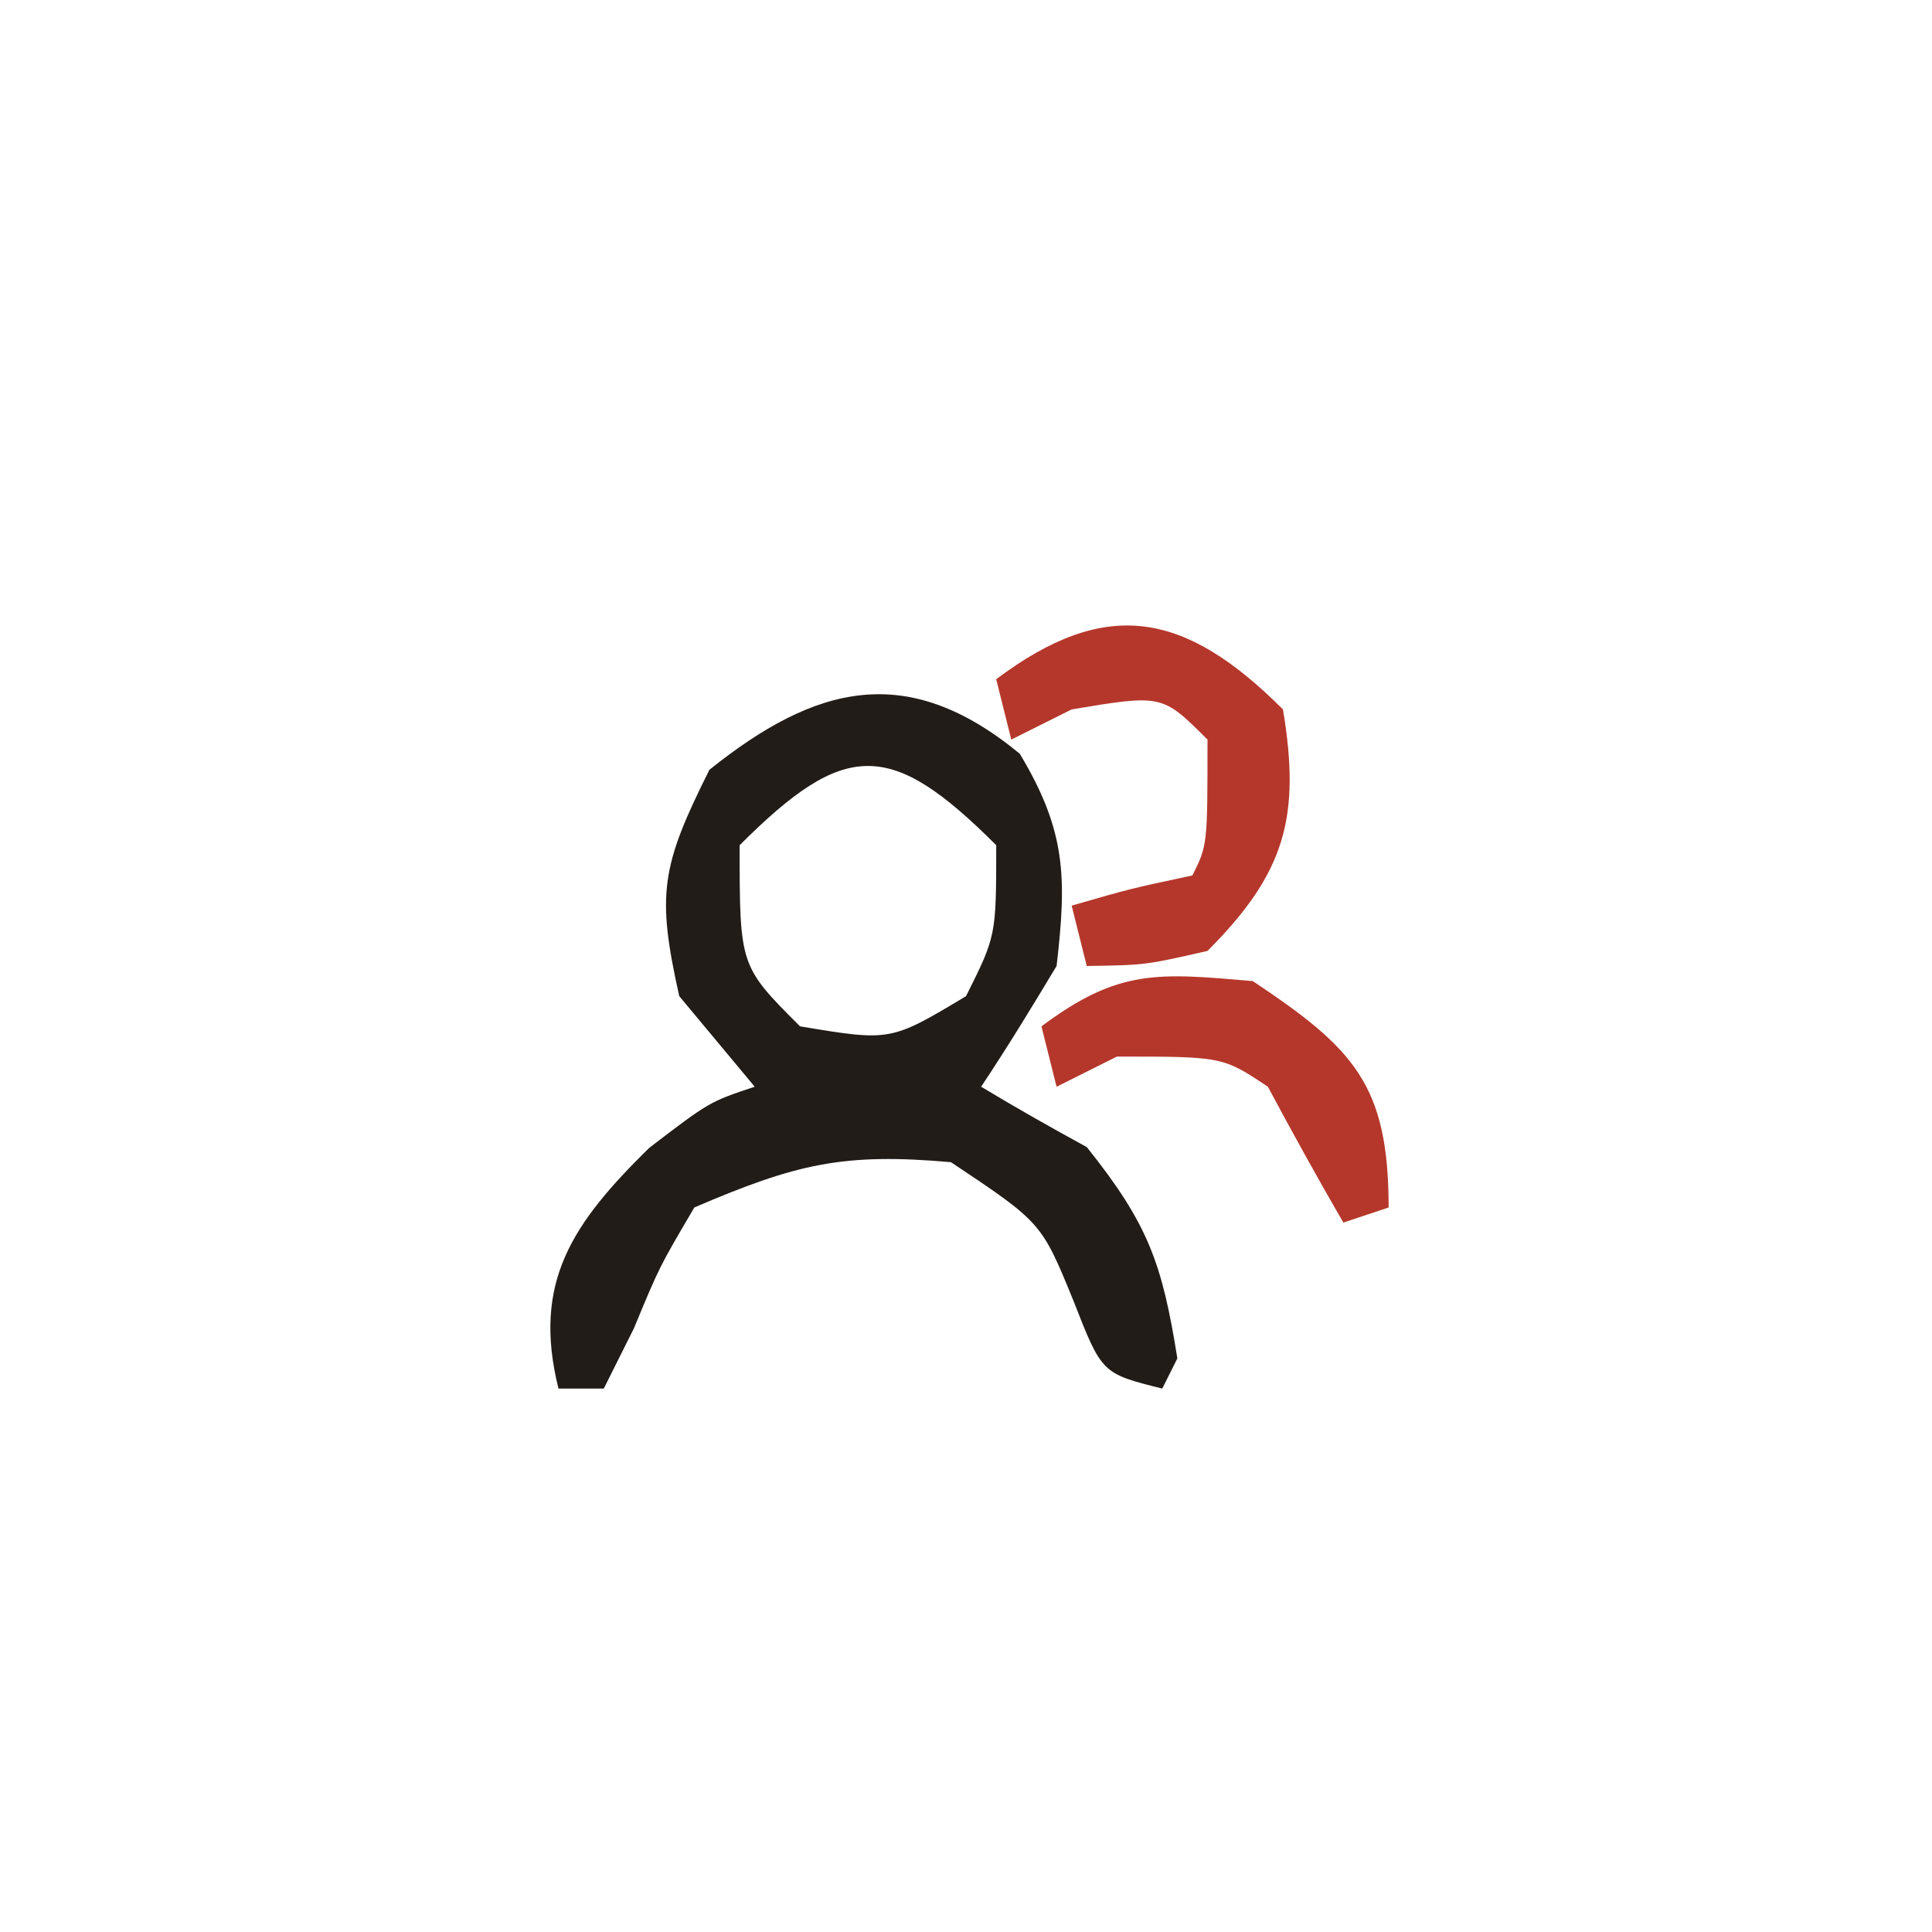
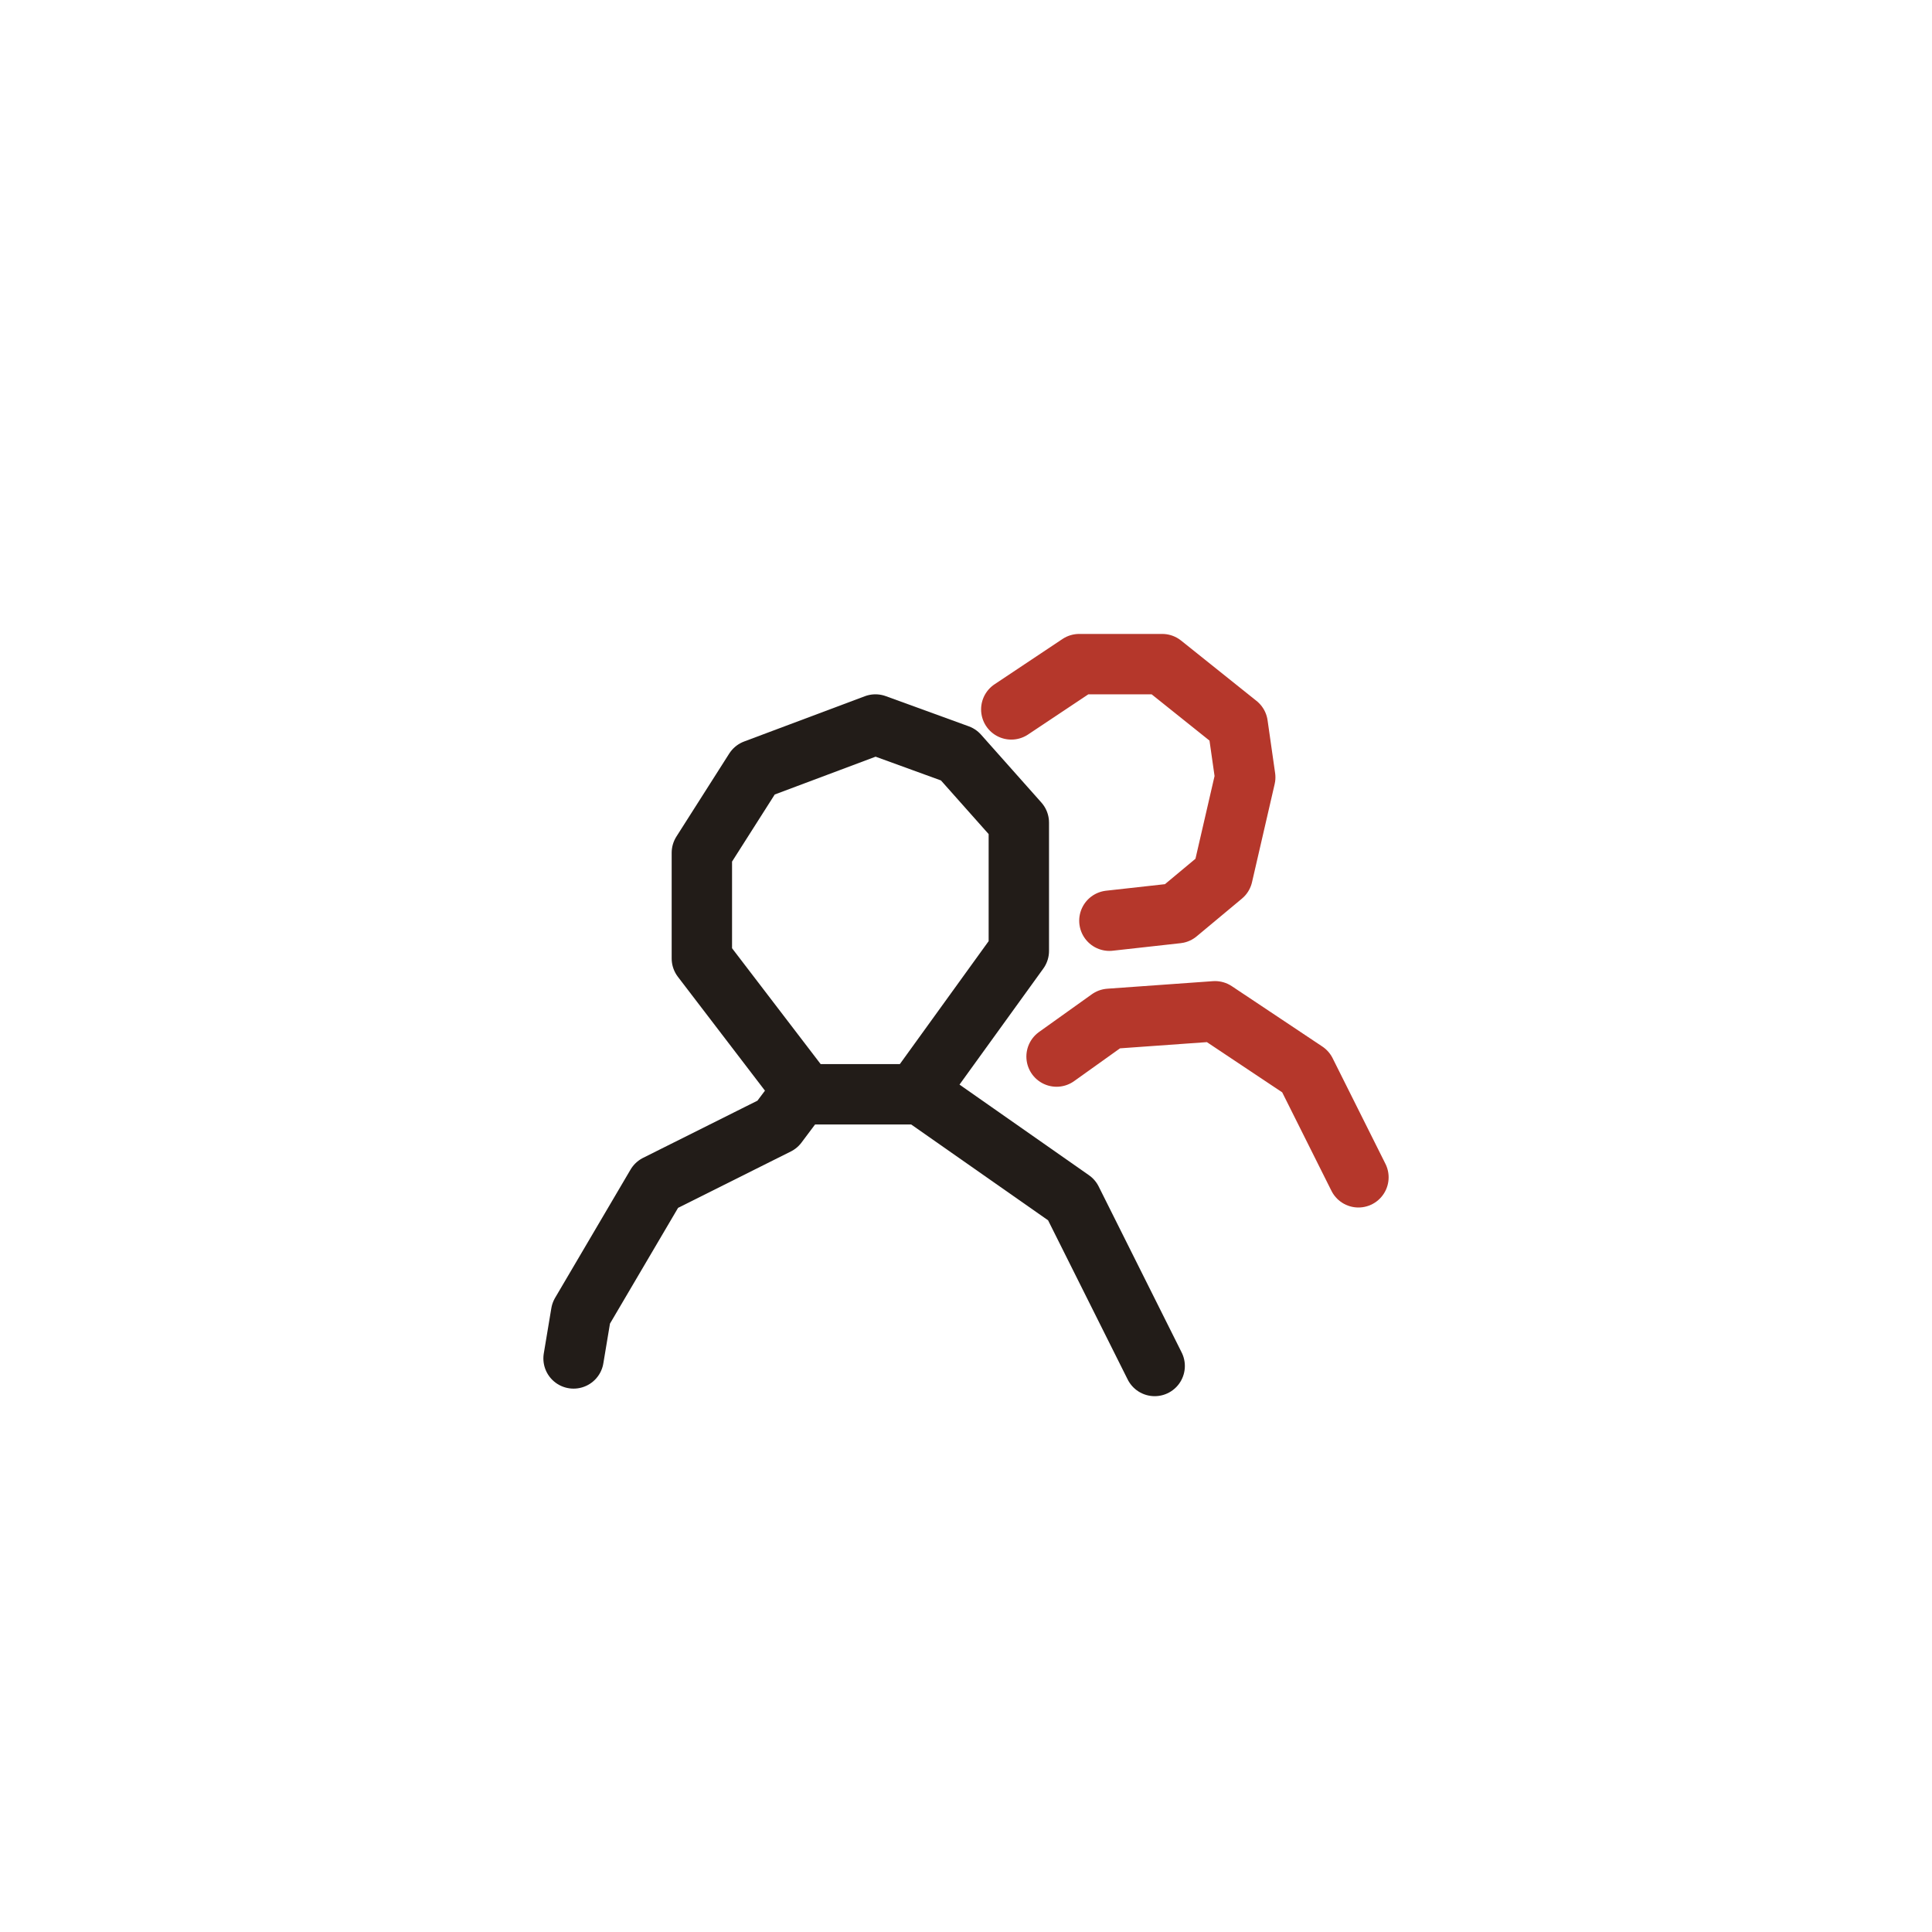
- <svg xmlns="http://www.w3.org/2000/svg" version="1.1" width="128" height="128">
-   <path d="M0 0 C3.07 5.11 3.12 8.19 2.44 14.06 C0.82 16.76 -0.82 19.45 -2.56 22.06 C-0.26 23.45 2.08 24.77 4.44 26.06 C8.52 31.16 9.44 33.78 10.44 40.06 C10.27 40.39 10.27 40.39 9.44 42.06 C5.44 41.06 5.44 41.06 3.56 36.25 C1.44 31.06 1.44 31.06 -4.56 27.06 C-11.69 26.43 -14.8 27.16 -21.56 30.06 C-23.88 34 -23.88 34 -25.56 38.06 C-26.22 39.38 -26.88 40.7 -27.56 42.06 C-28.55 42.06 -29.54 42.06 -30.56 42.06 C-32.33 34.98 -29.6 31.08 -24.56 26.12 C-20.56 23.06 -20.56 23.06 -17.56 22.06 C-19.21 20.08 -20.86 18.1 -22.56 16.06 C-24.07 9.3 -23.77 7.47 -20.56 1.06 C-13.54 -4.56 -7.47 -6.16 0 0 Z M-18.56 6.06 C-18.56 14.06 -18.56 14.06 -14.56 18.06 C-8.56 19.06 -8.56 19.06 -3.56 16.06 C-1.56 12.06 -1.56 12.06 -1.56 6.06 C-8.56 -0.94 -11.56 -0.94 -18.56 6.06 Z " fill="#221C18" transform="translate(67.5625,49.9375)" />
-   <path d="M0 0 C1.18 7.1 0.17 10.83 -5 16 C-9.12 16.94 -9.12 16.94 -13 17 C-13.33 15.68 -13.66 14.36 -14 13 C-10.12 11.88 -10.12 11.88 -6 11 C-5 9 -5 9 -5 2 C-8 -1 -8 -1 -14 0 C-14.66 0.33 -14.66 0.33 -18 2 C-18.33 0.68 -18.66 -0.64 -19 -2 C-11.73 -7.45 -6.53 -6.53 0 0 Z " fill="#B5372B" transform="translate(85,47)" />
-   <path d="M0 0 C6.69 4.46 9 6.85 9 15 C8.01 15.33 7.02 15.66 6 16 C4.28 13.03 2.62 10.03 1 7 C-2 5 -2 5 -9 5 C-9.66 5.33 -9.66 5.33 -13 7 C-13.33 5.68 -13.66 4.36 -14 3 C-8.89 -0.83 -6.27 -0.54 0 0 Z " fill="#B5372B" transform="translate(83,65)" />
+ <svg xmlns="http://www.w3.org/2000/svg" viewBox="0 0 128 128" width="128" height="128">
+   <g fill="none" stroke="#221c18" stroke-width="4" stroke-linecap="round" stroke-linejoin="round">
+     <path d="M53.0 72.0L46.5 63.5L46.5 56.5L50.0 51.0L58.0 48.0L63.5 50.0L67.5 54.5L67.5 63.0L61.0 72.0" />
+     <path d="M53.0 72.0L53.0 72.5Z" />
+     <path d="M53.0 72.0L53.5 72.5Z" />
+     <path d="M61.0 72.0L60.5 72.5Z" />
+     <path d="M61.0 72.0L61.0 72.5Z" />
+     <path d="M53.0 72.5L53.5 72.5Z" />
+     <path d="M53.0 72.5L51.5 74.5L43.5 78.5L38.5 87.0L38.0 90.0" />
+     <path d="M53.5 72.5L60.5 72.5" />
+     <path d="M60.5 72.5L61.0 72.5Z" />
+     <path d="M61.0 72.5L71.0 79.5L76.5 90.5" />
+   </g>
+   <g fill="none" stroke="#b5372b" stroke-width="4" stroke-linecap="round" stroke-linejoin="round">
+     <path d="M67.0 47.0L71.5 44.0L77.0 44.0L82.0 48.0L82.5 51.5L81.0 58.0L78.0 60.5L73.5 61.0" />
+     <path d="M70.0 70.0L73.5 67.5L80.5 67.0L86.5 71.0L90.0 78.0" />
+   </g>
+   <g fill="#b5372b" />
</svg>
